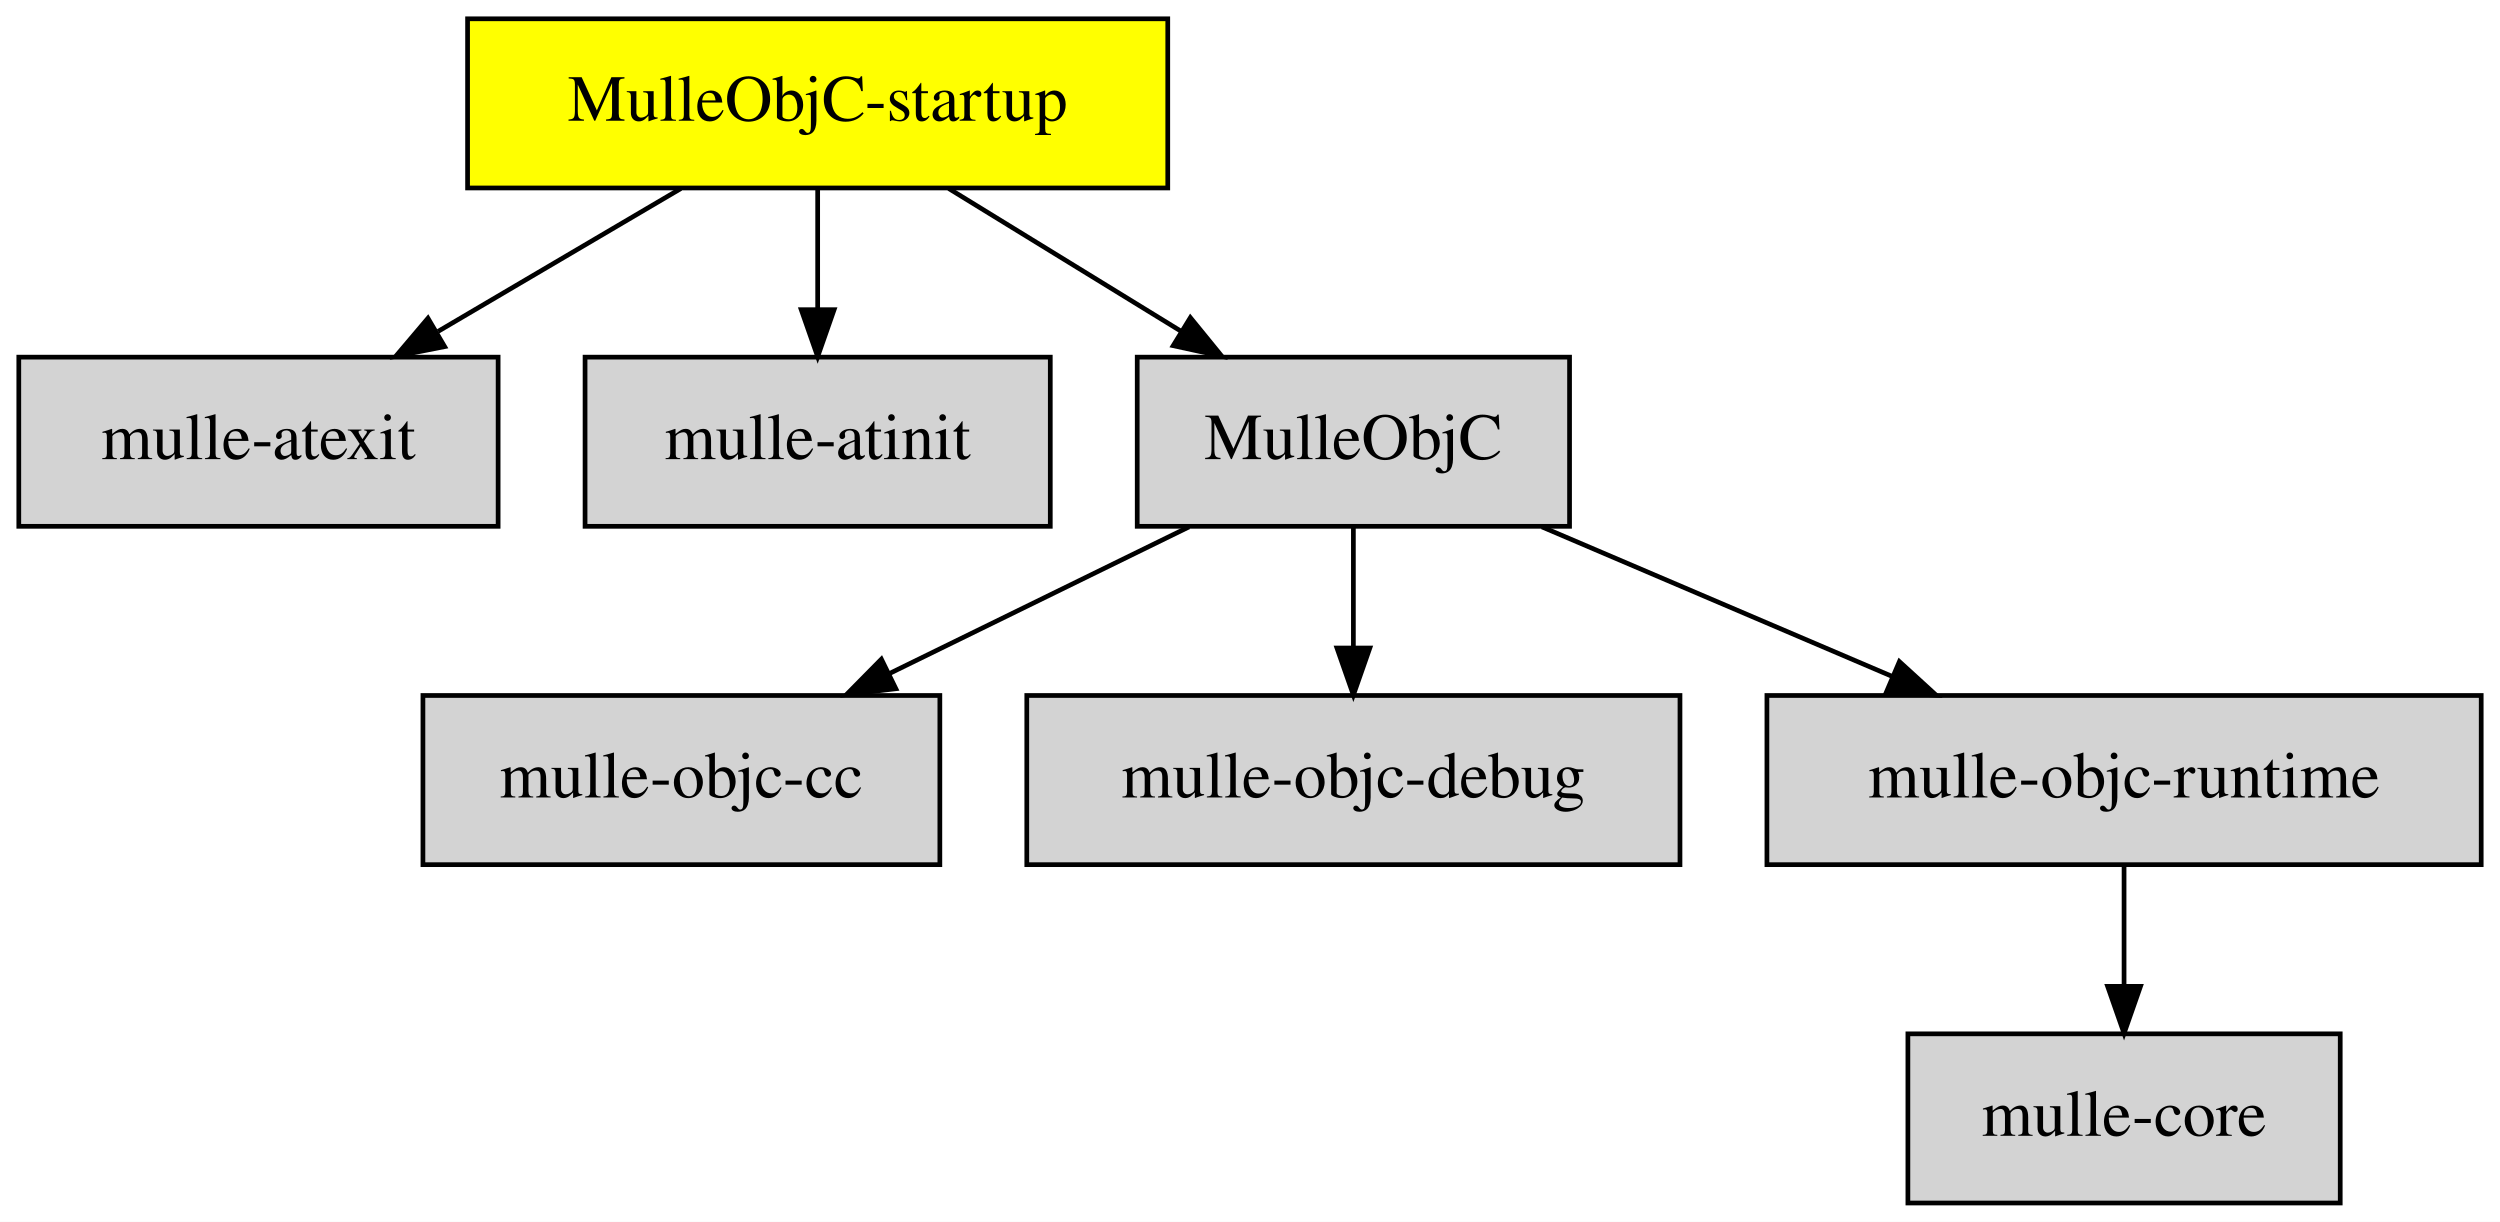
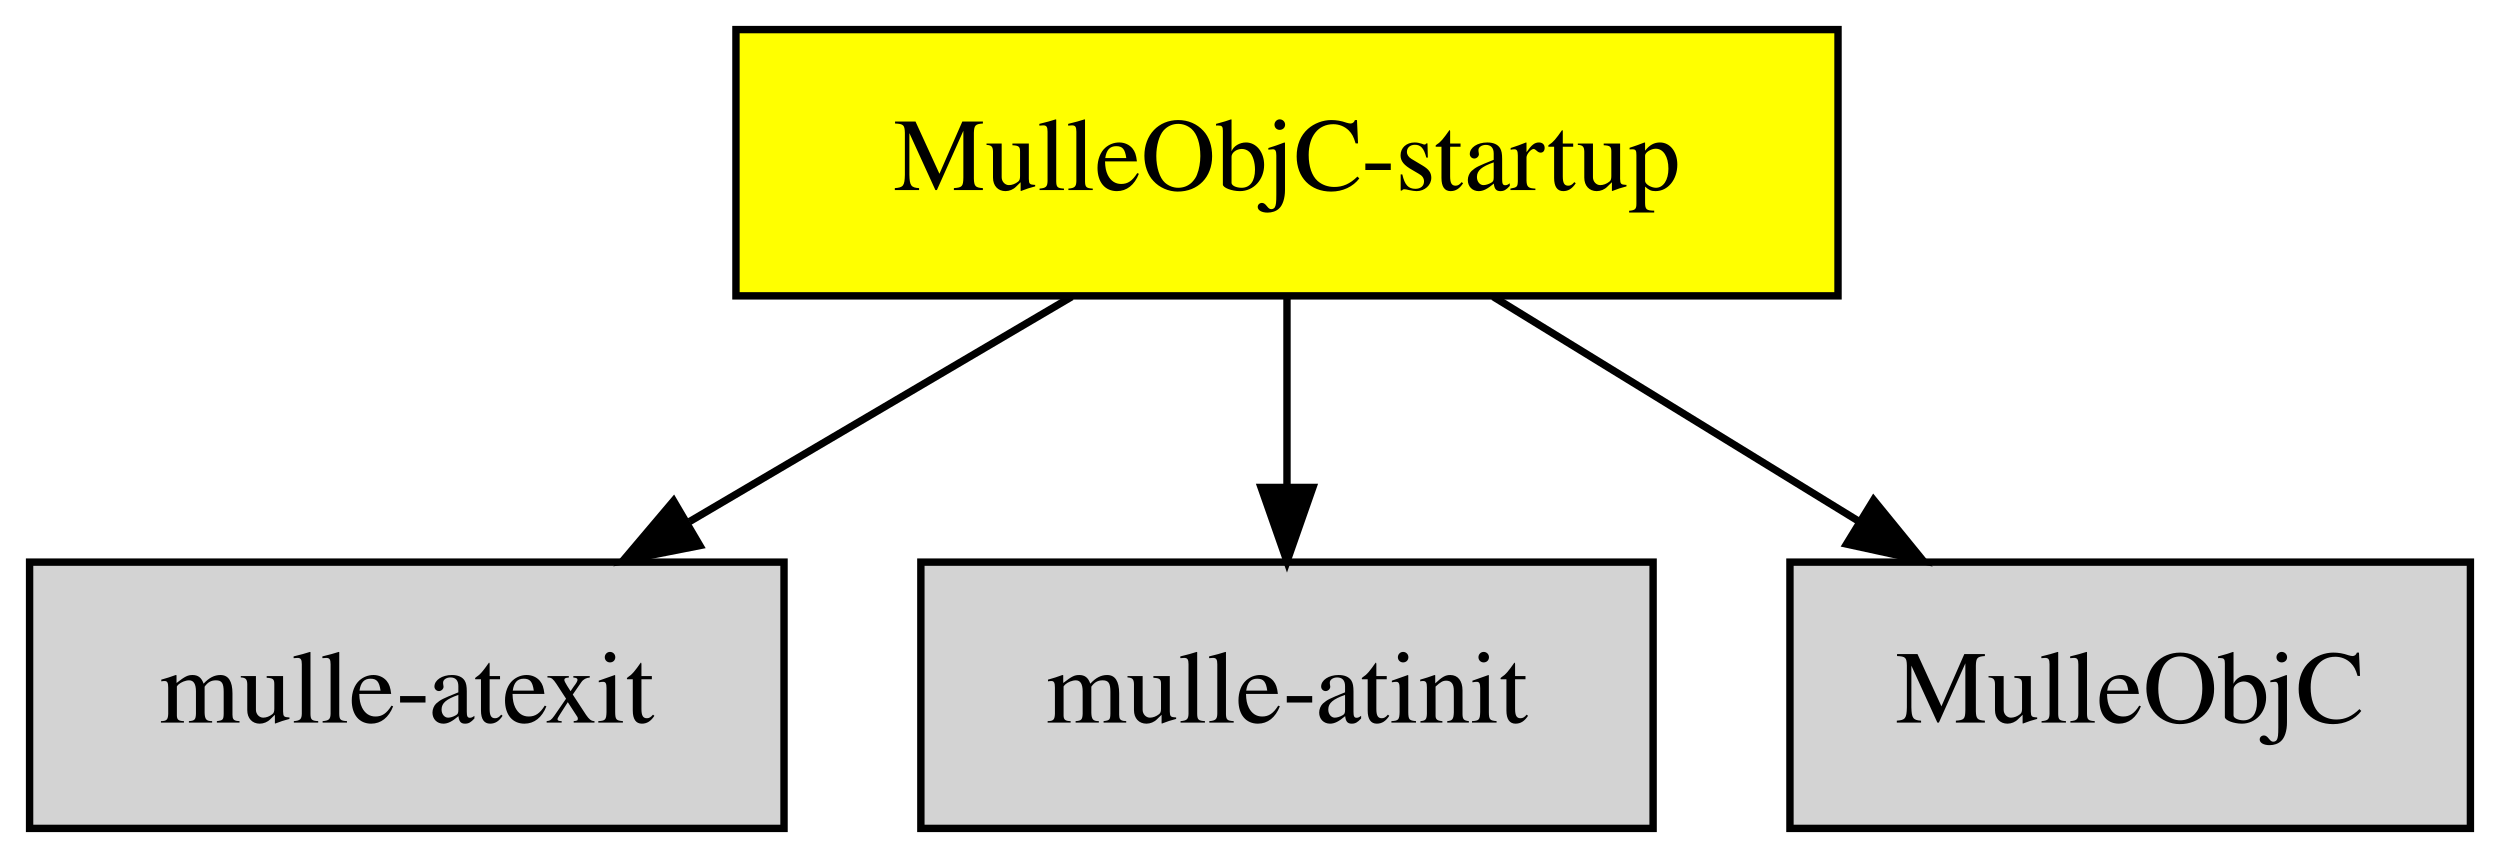
- <svg xmlns="http://www.w3.org/2000/svg" xmlns:xlink="http://www.w3.org/1999/xlink" width="532pt" height="260pt" viewBox="0.00 0.00 532.00 260.00">
-   <g id="graph0" class="graph" transform="scale(1 1) rotate(0) translate(4 256)">
-     <polygon fill="white" stroke="transparent" points="-4,4 -4,-256 528,-256 528,4 -4,4" />
+ <svg xmlns="http://www.w3.org/2000/svg" xmlns:xlink="http://www.w3.org/1999/xlink" width="338pt" height="116pt" viewBox="0.00 0.00 338.00 116.00">
+   <g id="graph0" class="graph" transform="scale(1 1) rotate(0) translate(4 112)">
+     <polygon fill="white" stroke="transparent" points="-4,4 -4,-112 334,-112 334,4 -4,4" />
    <g id="node1" class="node">
-       <polygon fill="yellow" stroke="black" points="244.5,-252 95.5,-252 95.5,-216 244.5,-216 244.5,-252" />
-       <text text-anchor="middle" x="170" y="-230.3" font-family="Times,serif" font-size="14.00">MulleObjC-startup</text>
+       <polygon fill="yellow" stroke="black" points="244.5,-108 95.5,-108 95.5,-72 244.5,-72 244.5,-108" />
+       <text text-anchor="middle" x="170" y="-86.3" font-family="Times,serif" font-size="14.00">MulleObjC-startup</text>
    </g>
    <g id="node2" class="node">
      <g id="a_node2">
        <a xlink:href="https://github.com/mulle-core/mulle-atexit" xlink:title="mulle-atexit">
-           <polygon fill="lightgrey" stroke="black" points="102,-180 0,-180 0,-144 102,-144 102,-180" />
-           <text text-anchor="middle" x="51" y="-158.3" font-family="Times,serif" font-size="14.00">mulle-atexit</text>
+           <polygon fill="lightgrey" stroke="black" points="102,-36 0,-36 0,0 102,0 102,-36" />
+           <text text-anchor="middle" x="51" y="-14.3" font-family="Times,serif" font-size="14.00">mulle-atexit</text>
        </a>
      </g>
    </g>
-     <g id="edge5" class="edge">
-       <path fill="none" stroke="black" d="M140.89,-215.88C125.33,-206.72 105.98,-195.34 89.22,-185.48" />
-       <polygon fill="black" stroke="black" points="90.62,-182.24 80.22,-180.19 87.07,-188.28 90.62,-182.24" />
+     <g id="edge1" class="edge">
+       <path fill="none" stroke="black" d="M140.89,-71.88C125.33,-62.72 105.98,-51.34 89.22,-41.48" />
+       <polygon fill="black" stroke="black" points="90.62,-38.24 80.22,-36.19 87.07,-44.28 90.62,-38.24" />
    </g>
    <g id="node3" class="node">
      <g id="a_node3">
        <a xlink:href="https://github.com/mulle-core/mulle-atinit" xlink:title="mulle-atinit">
-           <polygon fill="lightgrey" stroke="black" points="219.5,-180 120.5,-180 120.5,-144 219.5,-144 219.5,-180" />
-           <text text-anchor="middle" x="170" y="-158.3" font-family="Times,serif" font-size="14.00">mulle-atinit</text>
+           <polygon fill="lightgrey" stroke="black" points="219.5,-36 120.5,-36 120.5,0 219.5,0 219.5,-36" />
+           <text text-anchor="middle" x="170" y="-14.3" font-family="Times,serif" font-size="14.00">mulle-atinit</text>
        </a>
      </g>
    </g>
-     <g id="edge6" class="edge">
-       <path fill="none" stroke="black" d="M170,-215.7C170,-207.98 170,-198.71 170,-190.11" />
-       <polygon fill="black" stroke="black" points="173.5,-190.1 170,-180.1 166.5,-190.1 173.5,-190.1" />
-     </g>
-     <g id="node7" class="node">
-       <g id="a_node7">
-         <a xlink:href="https://github.com/mulle-objc/MulleObjC" xlink:title="MulleObjC">
-           <polygon fill="lightgrey" stroke="black" points="330,-180 238,-180 238,-144 330,-144 330,-180" />
-           <text text-anchor="middle" x="284" y="-158.3" font-family="Times,serif" font-size="14.00">MulleObjC</text>
-         </a>
-       </g>
-     </g>
-     <g id="edge7" class="edge">
-       <path fill="none" stroke="black" d="M197.89,-215.88C212.79,-206.72 231.33,-195.34 247.38,-185.48" />
-       <polygon fill="black" stroke="black" points="249.31,-188.41 256.01,-180.19 245.65,-182.44 249.31,-188.41" />
+     <g id="edge2" class="edge">
+       <path fill="none" stroke="black" d="M170,-71.7C170,-63.98 170,-54.71 170,-46.11" />
+       <polygon fill="black" stroke="black" points="173.5,-46.1 170,-36.1 166.5,-46.1 173.5,-46.1" />
    </g>
    <g id="node4" class="node">
      <g id="a_node4">
-         <a xlink:href="https://github.com/mulle-core/mulle-core" xlink:title="mulle-core">
-           <polygon fill="lightgrey" stroke="black" points="494,-36 402,-36 402,0 494,0 494,-36" />
-           <text text-anchor="middle" x="448" y="-14.3" font-family="Times,serif" font-size="14.00">mulle-core</text>
-         </a>
-       </g>
-     </g>
-     <g id="node5" class="node">
-       <g id="a_node5">
-         <a xlink:href="https://github.com/mulle-cc/mulle-objc-cc" xlink:title="mulle-objc-cc">
-           <polygon fill="lightgrey" stroke="black" points="196,-108 86,-108 86,-72 196,-72 196,-108" />
-           <text text-anchor="middle" x="141" y="-86.3" font-family="Times,serif" font-size="14.00">mulle-objc-cc</text>
-         </a>
-       </g>
-     </g>
-     <g id="node6" class="node">
-       <g id="a_node6">
-         <a xlink:href="https://github.com/mulle-objc/mulle-objc-debug" xlink:title="mulle-objc-debug">
-           <polygon fill="lightgrey" stroke="black" points="353.5,-108 214.5,-108 214.5,-72 353.5,-72 353.5,-108" />
-           <text text-anchor="middle" x="284" y="-86.3" font-family="Times,serif" font-size="14.00">mulle-objc-debug</text>
-         </a>
-       </g>
-     </g>
-     <g id="edge1" class="edge">
-       <path fill="none" stroke="black" d="M249.02,-143.88C229.8,-134.47 205.77,-122.71 185.26,-112.67" />
-       <polygon fill="black" stroke="black" points="186.64,-109.44 176.12,-108.19 183.56,-115.73 186.64,-109.44" />
-     </g>
-     <g id="edge2" class="edge">
-       <path fill="none" stroke="black" d="M284,-143.7C284,-135.98 284,-126.71 284,-118.11" />
-       <polygon fill="black" stroke="black" points="287.5,-118.1 284,-108.1 280.5,-118.1 287.5,-118.1" />
-     </g>
-     <g id="node8" class="node">
-       <g id="a_node8">
-         <a xlink:href="https://github.com/mulle-objc/mulle-objc-runtime" xlink:title="mulle-objc-runtime">
-           <polygon fill="lightgrey" stroke="black" points="524,-108 372,-108 372,-72 524,-72 524,-108" />
-           <text text-anchor="middle" x="448" y="-86.3" font-family="Times,serif" font-size="14.00">mulle-objc-runtime</text>
+         <a xlink:href="https://github.com/mulle-objc/MulleObjC" xlink:title="MulleObjC">
+           <polygon fill="lightgrey" stroke="black" points="330,-36 238,-36 238,0 330,0 330,-36" />
+           <text text-anchor="middle" x="284" y="-14.3" font-family="Times,serif" font-size="14.00">MulleObjC</text>
        </a>
      </g>
    </g>
    <g id="edge3" class="edge">
-       <path fill="none" stroke="black" d="M324.12,-143.88C346.64,-134.26 374.92,-122.19 398.77,-112.01" />
-       <polygon fill="black" stroke="black" points="400.19,-115.21 408.01,-108.07 397.44,-108.77 400.19,-115.21" />
-     </g>
-     <g id="edge4" class="edge">
-       <path fill="none" stroke="black" d="M448,-71.7C448,-63.98 448,-54.71 448,-46.11" />
-       <polygon fill="black" stroke="black" points="451.5,-46.1 448,-36.1 444.5,-46.1 451.5,-46.1" />
+       <path fill="none" stroke="black" d="M197.89,-71.88C212.79,-62.72 231.33,-51.34 247.38,-41.48" />
+       <polygon fill="black" stroke="black" points="249.31,-44.41 256.01,-36.19 245.65,-38.44 249.31,-44.41" />
    </g>
  </g>
</svg>
